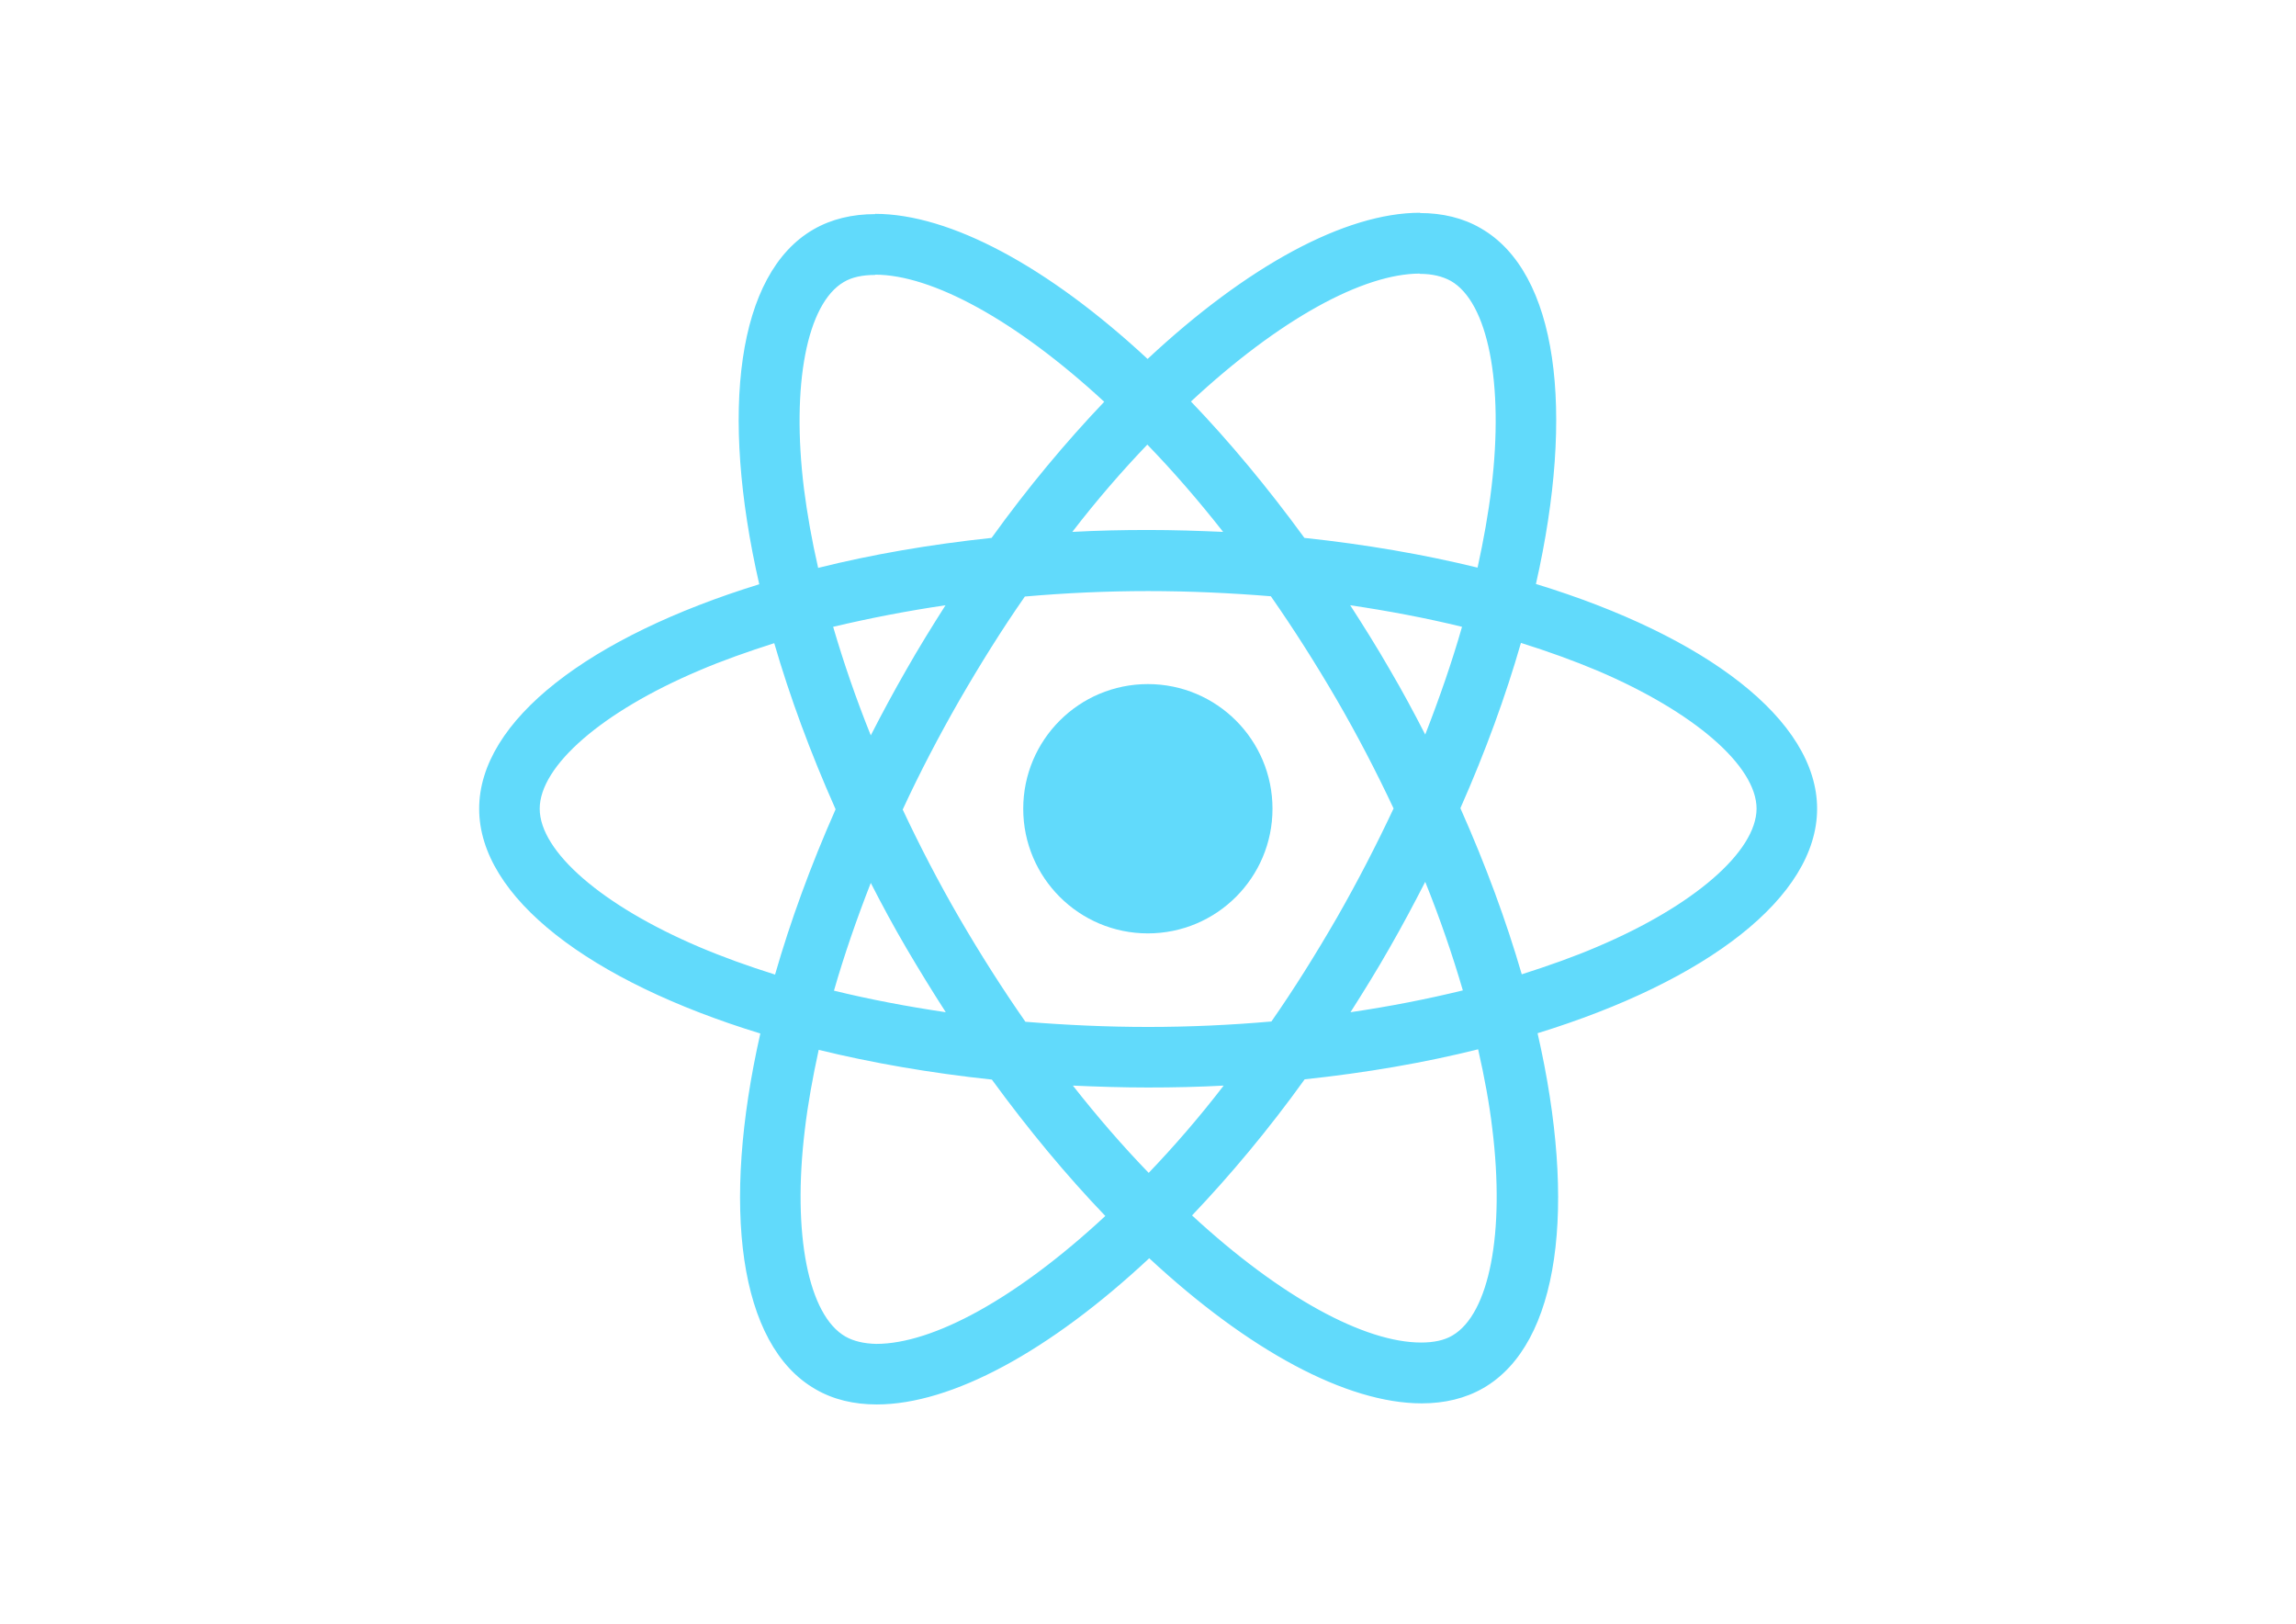
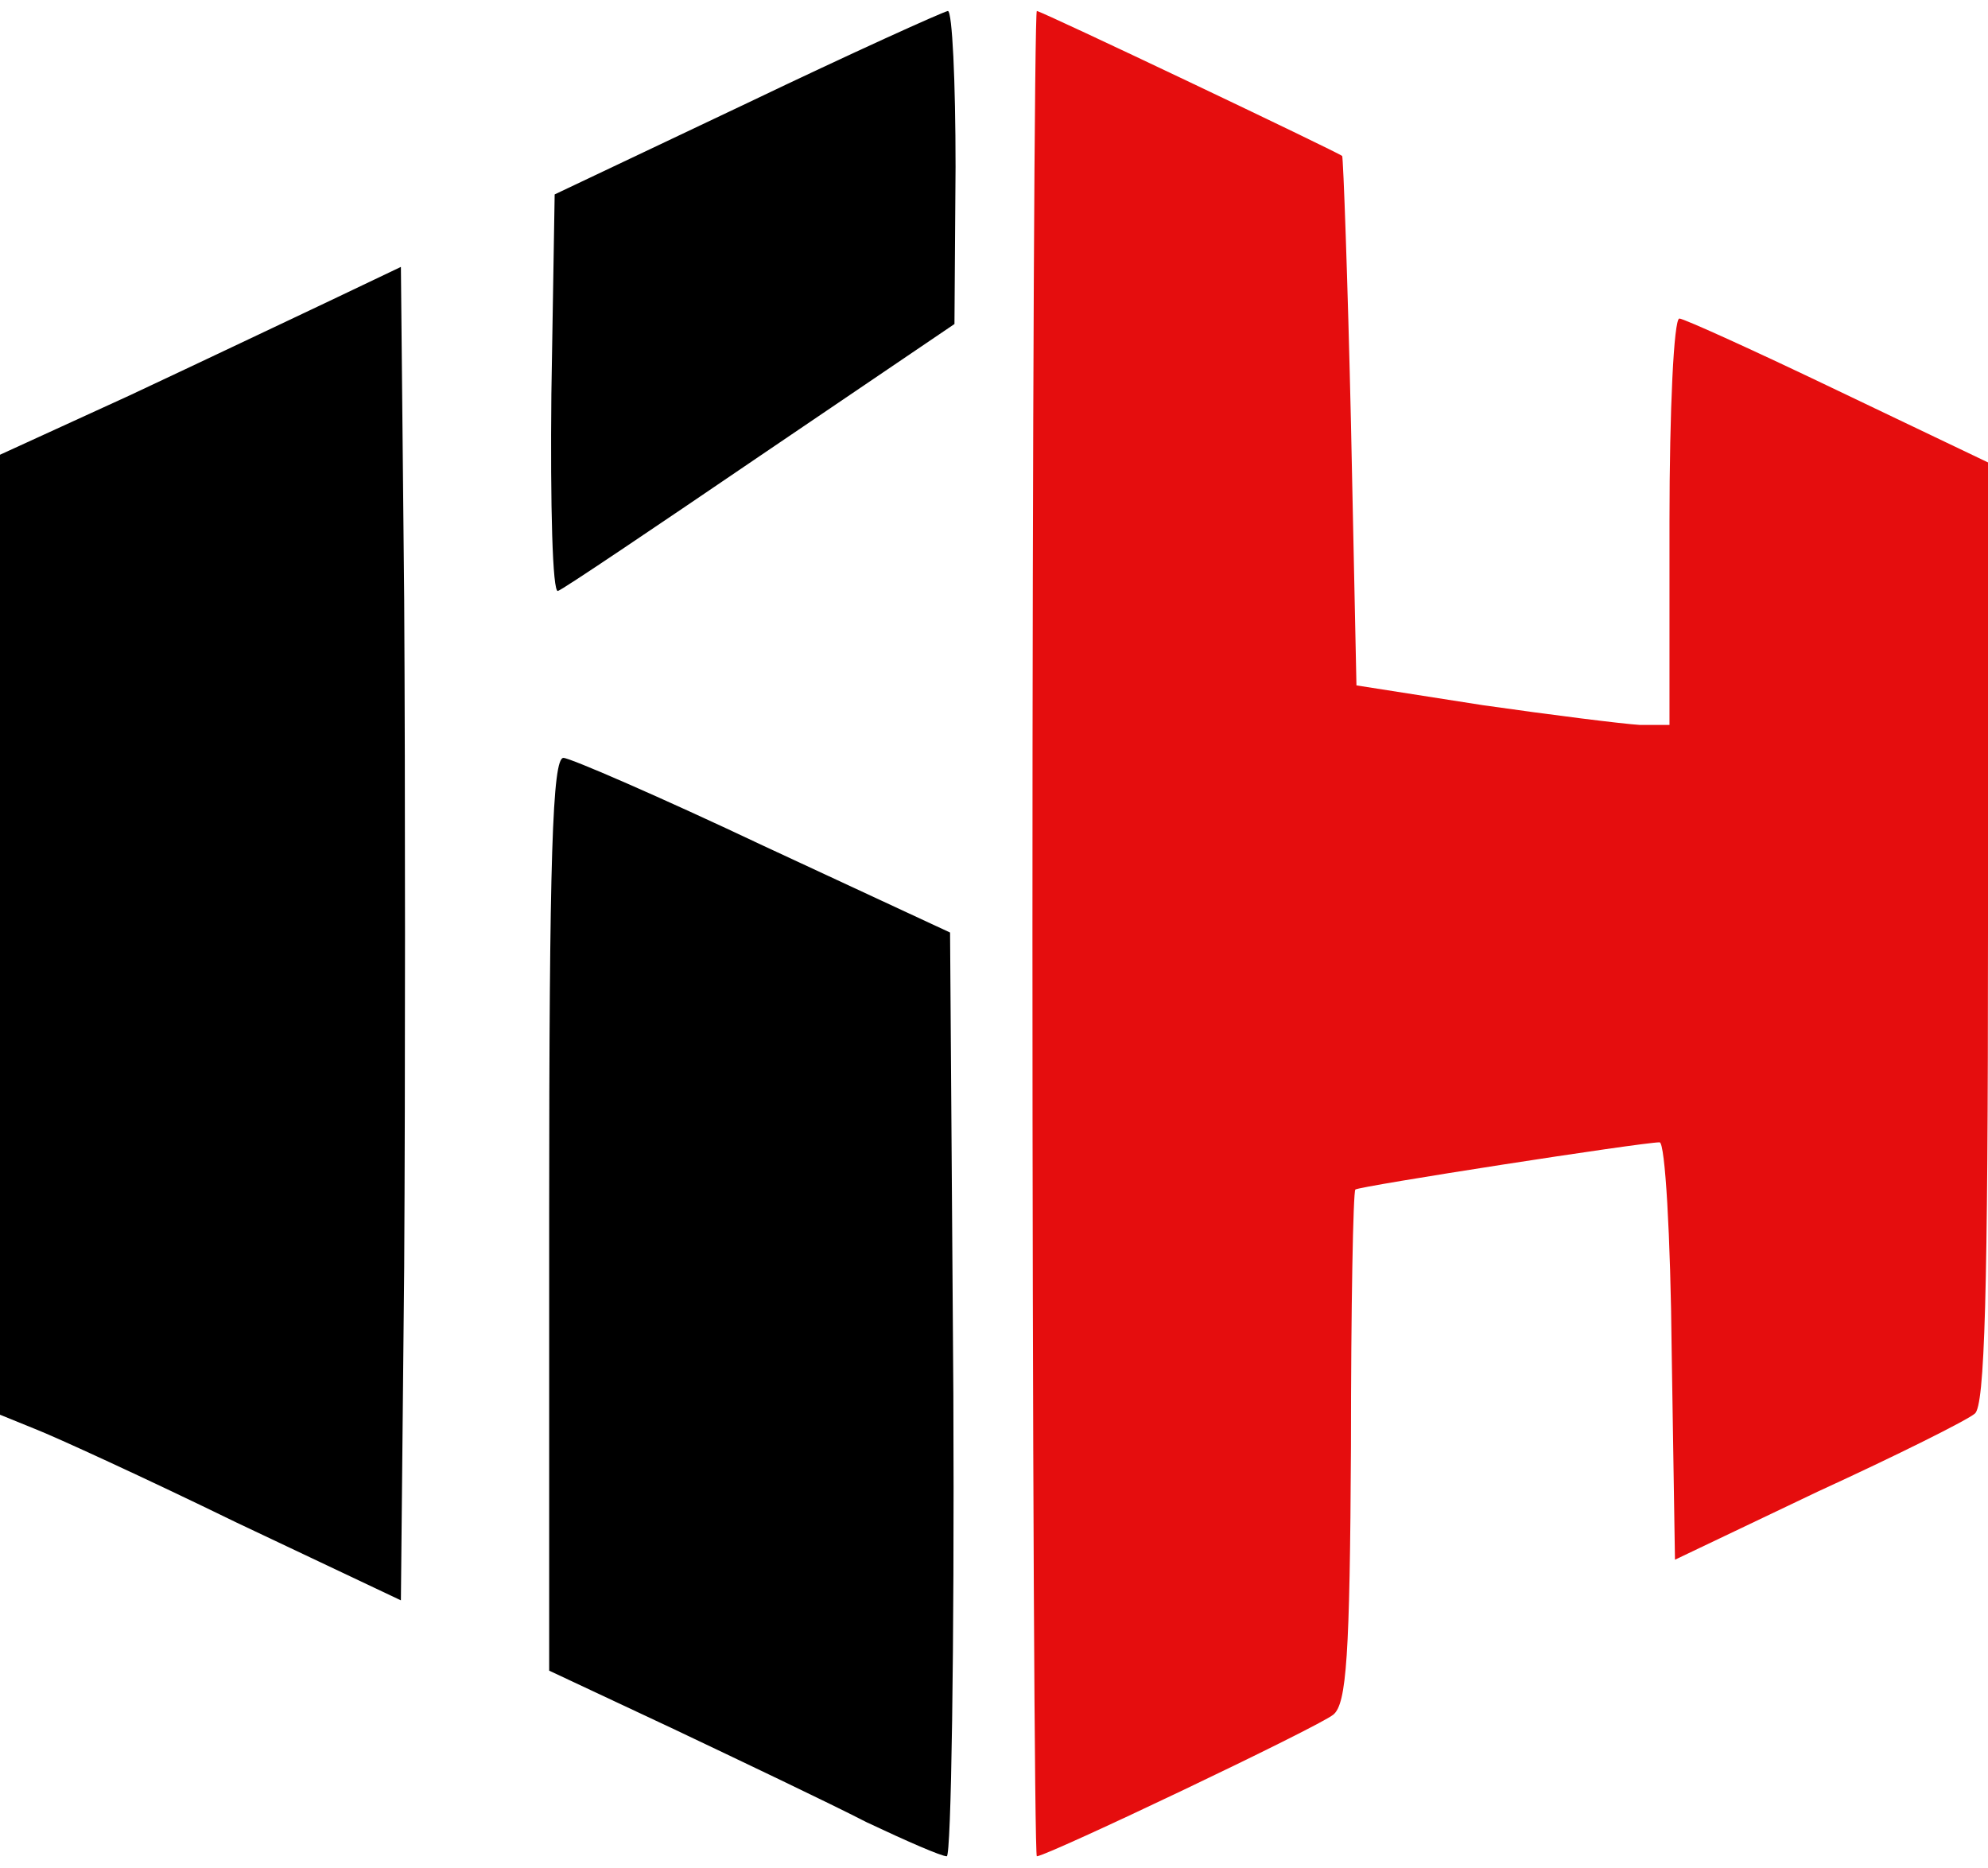
- <svg xmlns="http://www.w3.org/2000/svg" viewBox="0 0 841.9 595.3">
-   <g fill="#61DAFB">
-     <path d="M666.3 296.5c0-32.5-40.7-63.3-103.1-82.4 14.4-63.6 8-114.2-20.2-130.4-6.5-3.8-14.1-5.6-22.4-5.6v22.3c4.6 0 8.3.9 11.4 2.6 13.6 7.8 19.5 37.5 14.9 75.7-1.1 9.4-2.9 19.3-5.1 29.4-19.6-4.8-41-8.5-63.5-10.9-13.5-18.5-27.5-35.3-41.6-50 32.6-30.3 63.2-46.9 84-46.9V78c-27.5 0-63.5 19.6-99.9 53.6-36.4-33.8-72.4-53.2-99.9-53.2v22.3c20.7 0 51.4 16.5 84 46.6-14 14.7-28 31.4-41.3 49.9-22.6 2.4-44 6.1-63.6 11-2.3-10-4-19.7-5.2-29-4.7-38.2 1.1-67.9 14.6-75.8 3-1.8 6.9-2.6 11.5-2.6V78.5c-8.4 0-16 1.8-22.6 5.6-28.1 16.2-34.4 66.7-19.9 130.1-62.2 19.2-102.7 49.9-102.7 82.3 0 32.5 40.7 63.3 103.1 82.4-14.4 63.6-8 114.2 20.2 130.4 6.5 3.8 14.1 5.6 22.5 5.6 27.5 0 63.5-19.6 99.9-53.6 36.4 33.8 72.4 53.2 99.9 53.2 8.4 0 16-1.8 22.6-5.6 28.1-16.2 34.4-66.7 19.9-130.1 62-19.1 102.5-49.9 102.5-82.3zm-130.2-66.7c-3.7 12.9-8.3 26.2-13.5 39.5-4.1-8-8.4-16-13.1-24-4.6-8-9.5-15.8-14.4-23.4 14.2 2.1 27.9 4.7 41 7.9zm-45.8 106.5c-7.8 13.5-15.8 26.3-24.1 38.2-14.9 1.3-30 2-45.2 2-15.1 0-30.2-.7-45-1.9-8.3-11.9-16.4-24.6-24.2-38-7.6-13.1-14.5-26.4-20.8-39.8 6.2-13.4 13.2-26.8 20.7-39.9 7.8-13.5 15.8-26.3 24.1-38.2 14.9-1.3 30-2 45.2-2 15.1 0 30.2.7 45 1.9 8.3 11.9 16.4 24.6 24.2 38 7.6 13.1 14.5 26.4 20.8 39.8-6.3 13.4-13.2 26.8-20.7 39.9zm32.3-13c5.4 13.4 10 26.8 13.8 39.8-13.1 3.2-26.9 5.9-41.2 8 4.9-7.7 9.8-15.6 14.4-23.7 4.6-8 8.9-16.1 13-24.1zM421.2 430c-9.3-9.6-18.6-20.3-27.8-32 9 .4 18.2.7 27.5.7 9.4 0 18.7-.2 27.8-.7-9 11.7-18.3 22.4-27.5 32zm-74.4-58.9c-14.2-2.1-27.9-4.7-41-7.9 3.7-12.9 8.3-26.2 13.5-39.5 4.1 8 8.4 16 13.1 24 4.7 8 9.5 15.8 14.4 23.4zM420.7 163c9.3 9.6 18.6 20.3 27.8 32-9-.4-18.2-.7-27.5-.7-9.4 0-18.7.2-27.8.7 9-11.7 18.3-22.4 27.5-32zm-74 58.9c-4.9 7.7-9.8 15.6-14.4 23.7-4.6 8-8.9 16-13 24-5.4-13.4-10-26.8-13.8-39.8 13.1-3.1 26.9-5.8 41.2-7.9zm-90.5 125.2c-35.4-15.1-58.3-34.9-58.3-50.6 0-15.7 22.9-35.6 58.3-50.6 8.6-3.7 18-7 27.7-10.1 5.7 19.6 13.2 40 22.5 60.9-9.2 20.8-16.6 41.1-22.2 60.6-9.9-3.1-19.3-6.5-28-10.2zM310 490c-13.6-7.8-19.5-37.5-14.9-75.7 1.1-9.4 2.9-19.3 5.1-29.4 19.6 4.8 41 8.5 63.5 10.9 13.5 18.5 27.5 35.3 41.6 50-32.6 30.3-63.2 46.9-84 46.9-4.5-.1-8.3-1-11.3-2.7zm237.2-76.2c4.7 38.2-1.1 67.9-14.6 75.8-3 1.8-6.9 2.6-11.5 2.6-20.7 0-51.4-16.5-84-46.6 14-14.7 28-31.4 41.3-49.9 22.6-2.4 44-6.1 63.6-11 2.3 10.1 4.1 19.8 5.2 29.1zm38.5-66.7c-8.6 3.7-18 7-27.7 10.1-5.7-19.6-13.2-40-22.5-60.9 9.2-20.8 16.6-41.1 22.2-60.6 9.9 3.1 19.3 6.5 28.1 10.2 35.4 15.1 58.3 34.9 58.3 50.6-.1 15.7-23 35.6-58.4 50.6zM320.8 78.4z" />
-     <circle cx="420.9" cy="296.5" r="45.7" />
-     <path d="M520.5 78.1z" />
+ <svg xmlns="http://www.w3.org/2000/svg" version="1.1" id="Layer_1" x="0px" y="0px" viewBox="0 0 181 170" style="enable-background:new 0 0 181 170;" xml:space="preserve">
+   <style type="text/css">
+ 	.st0{fill:#E50D0E;}
+ </style>
+   <g transform="translate(0,170) scale(0.1,-0.1)">
+     <path d="M680,1606l-175-83l-3-182c-1-101,1-181,6-179c4,1,87,57,184,123l177,120l1,143c0,78-3,142-7,142   C858,1689,776,1652,680,1606z" />
+     <path class="st0" d="M940,850c0-462,2-840,4-840c9,0,257,118,270,129c12,10,15,53,16,244c0,127,2,232,4,234c3,3,261,43,277,43   c5,0,10-85,11-190l3-190l130,62c72,33,136,65,143,71c9,7,12,107,12,438v428l-136,65c-75,36-141,66-145,66c-5,0-9-83-9-185v-185h-27   c-16,1-80,9-143,18l-115,18l-5,239c-3,132-7,241-8,243c-3,3-274,132-278,132C942,1690,940,1312,940,850z" />
+     <path d="M300,1426c-36-17-118-56-182-86L0,1286V849V412l32-13c18-7,101-45,183-85l150-71l3,303c1,167,1,441,0,608l-3,303L300,1426z   " />
+     <path d="M500,595V179l113-53c61-29,141-67,176-85c36-17,68-31,73-31c4,0,7,189,6,420l-3,421l-170,79c-93,44-176,80-182,80   C503,1010,500,920,500,595z" />
  </g>
</svg>
